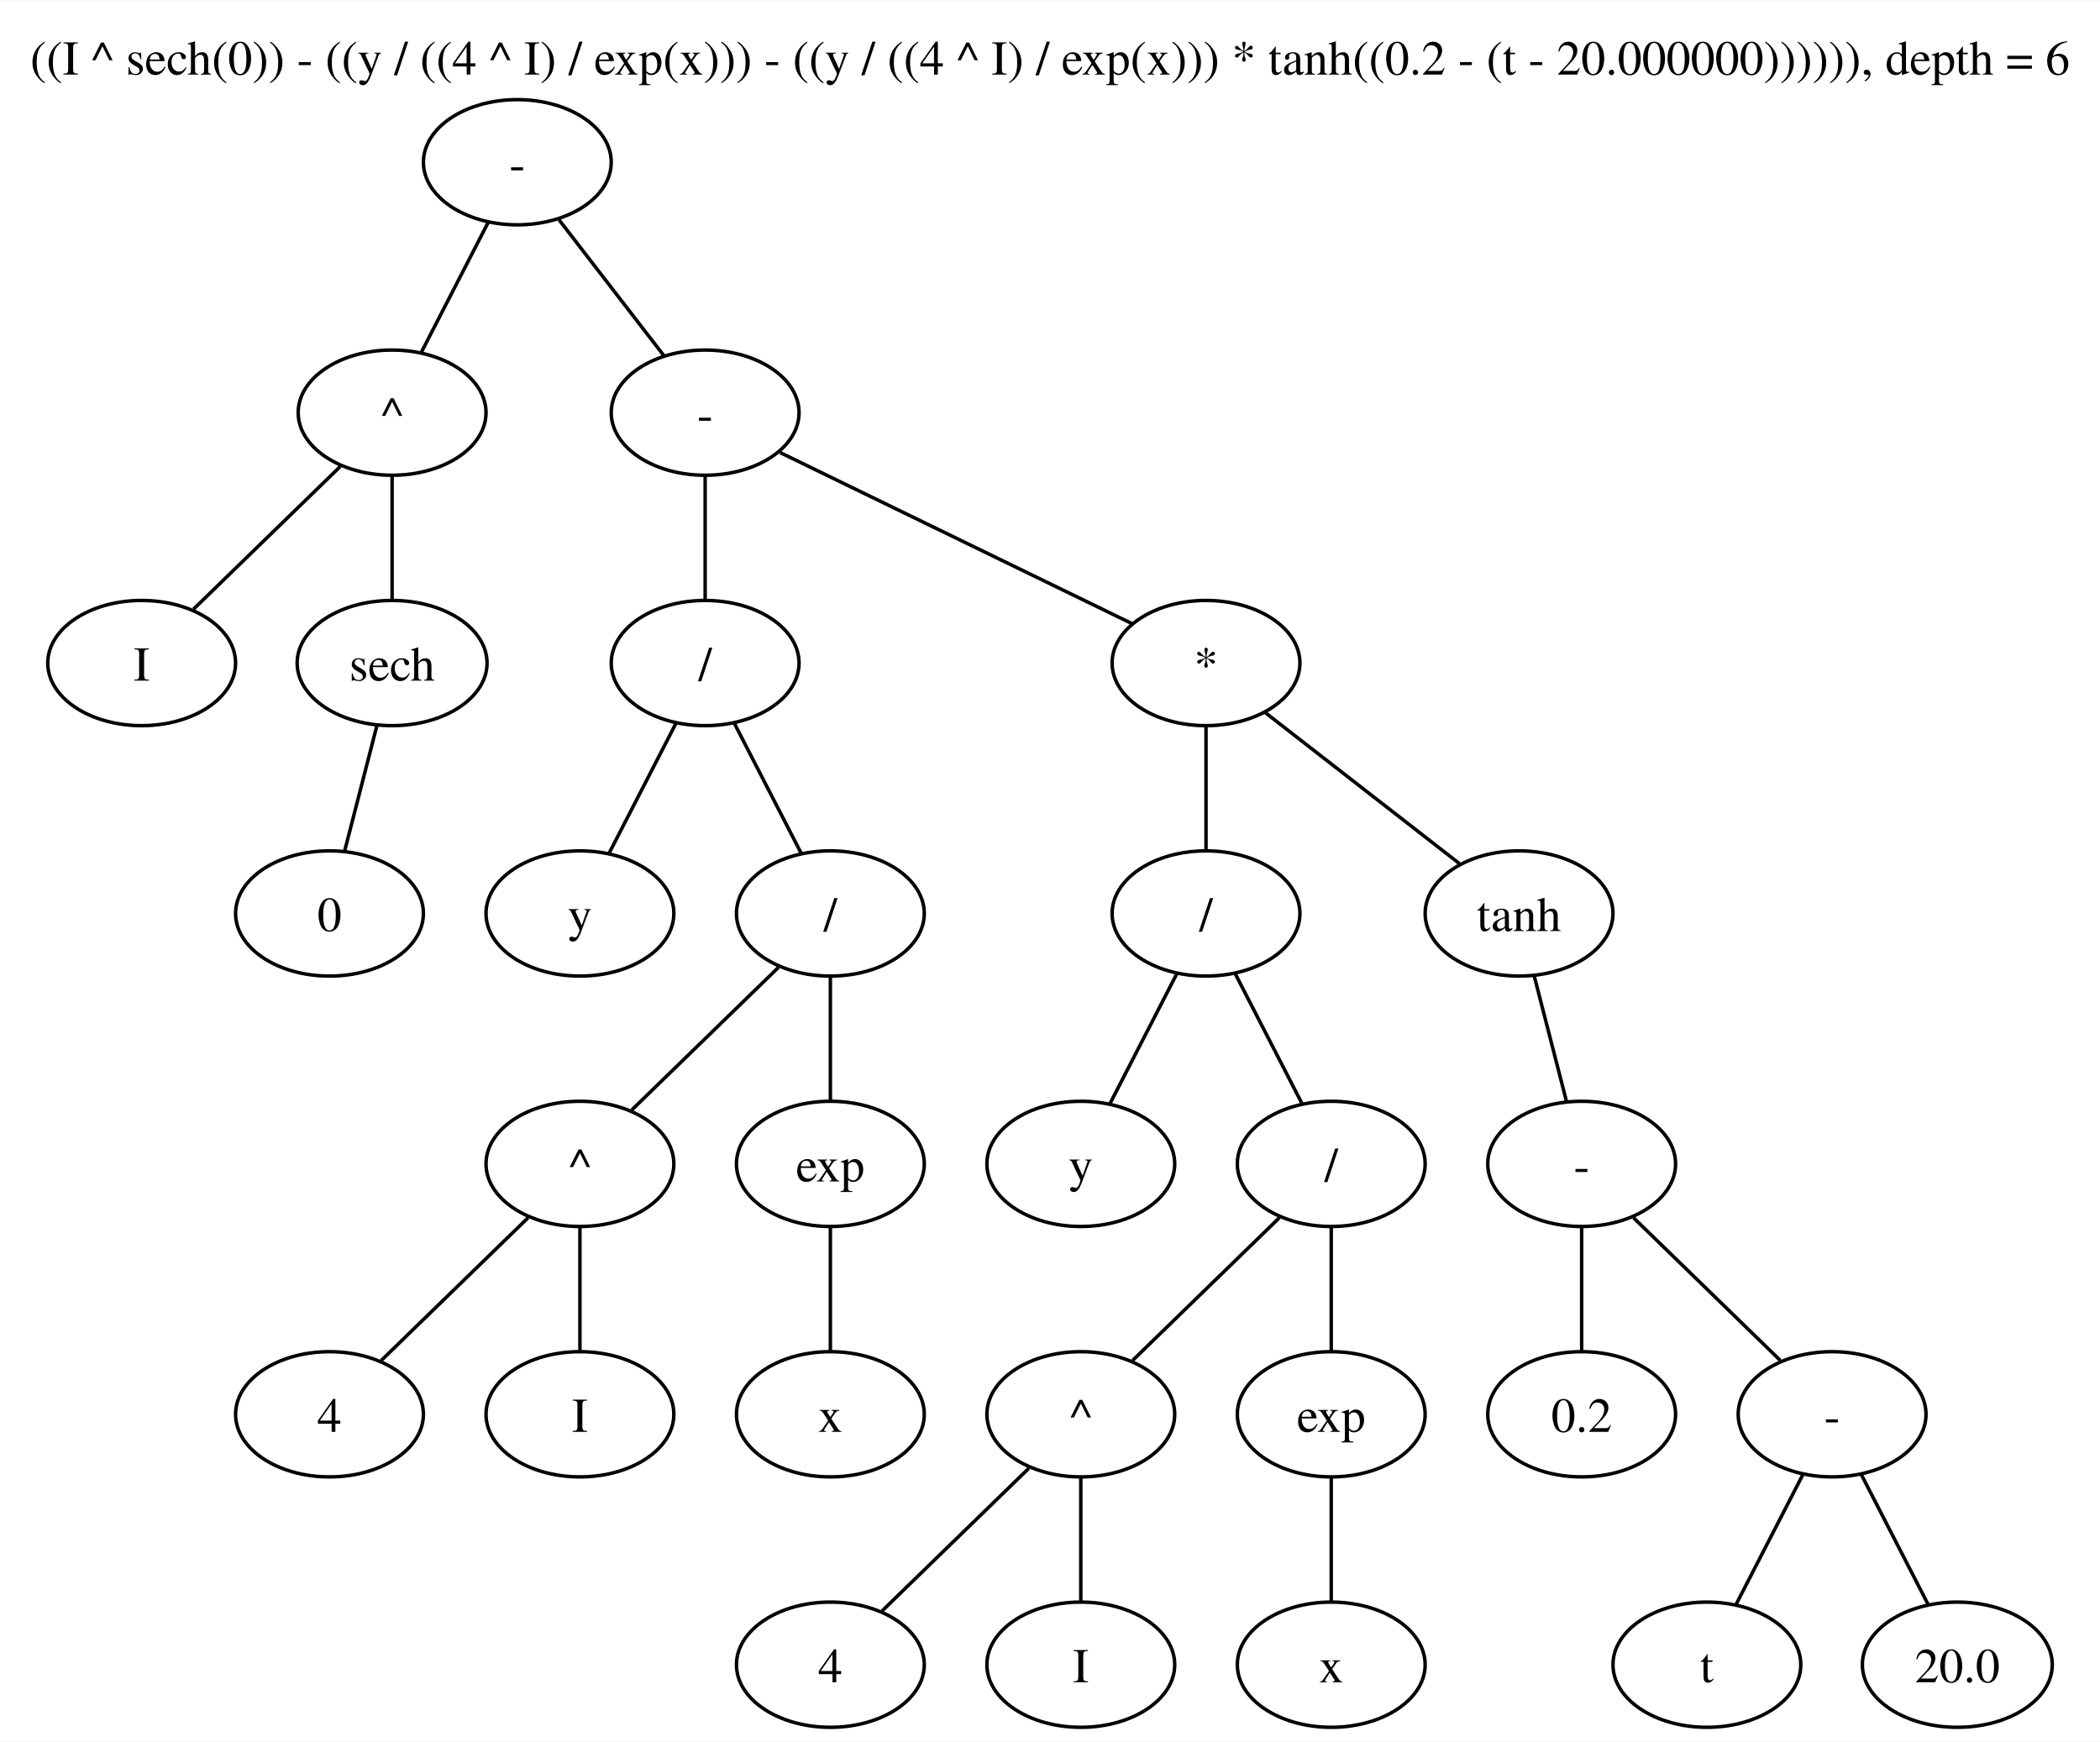
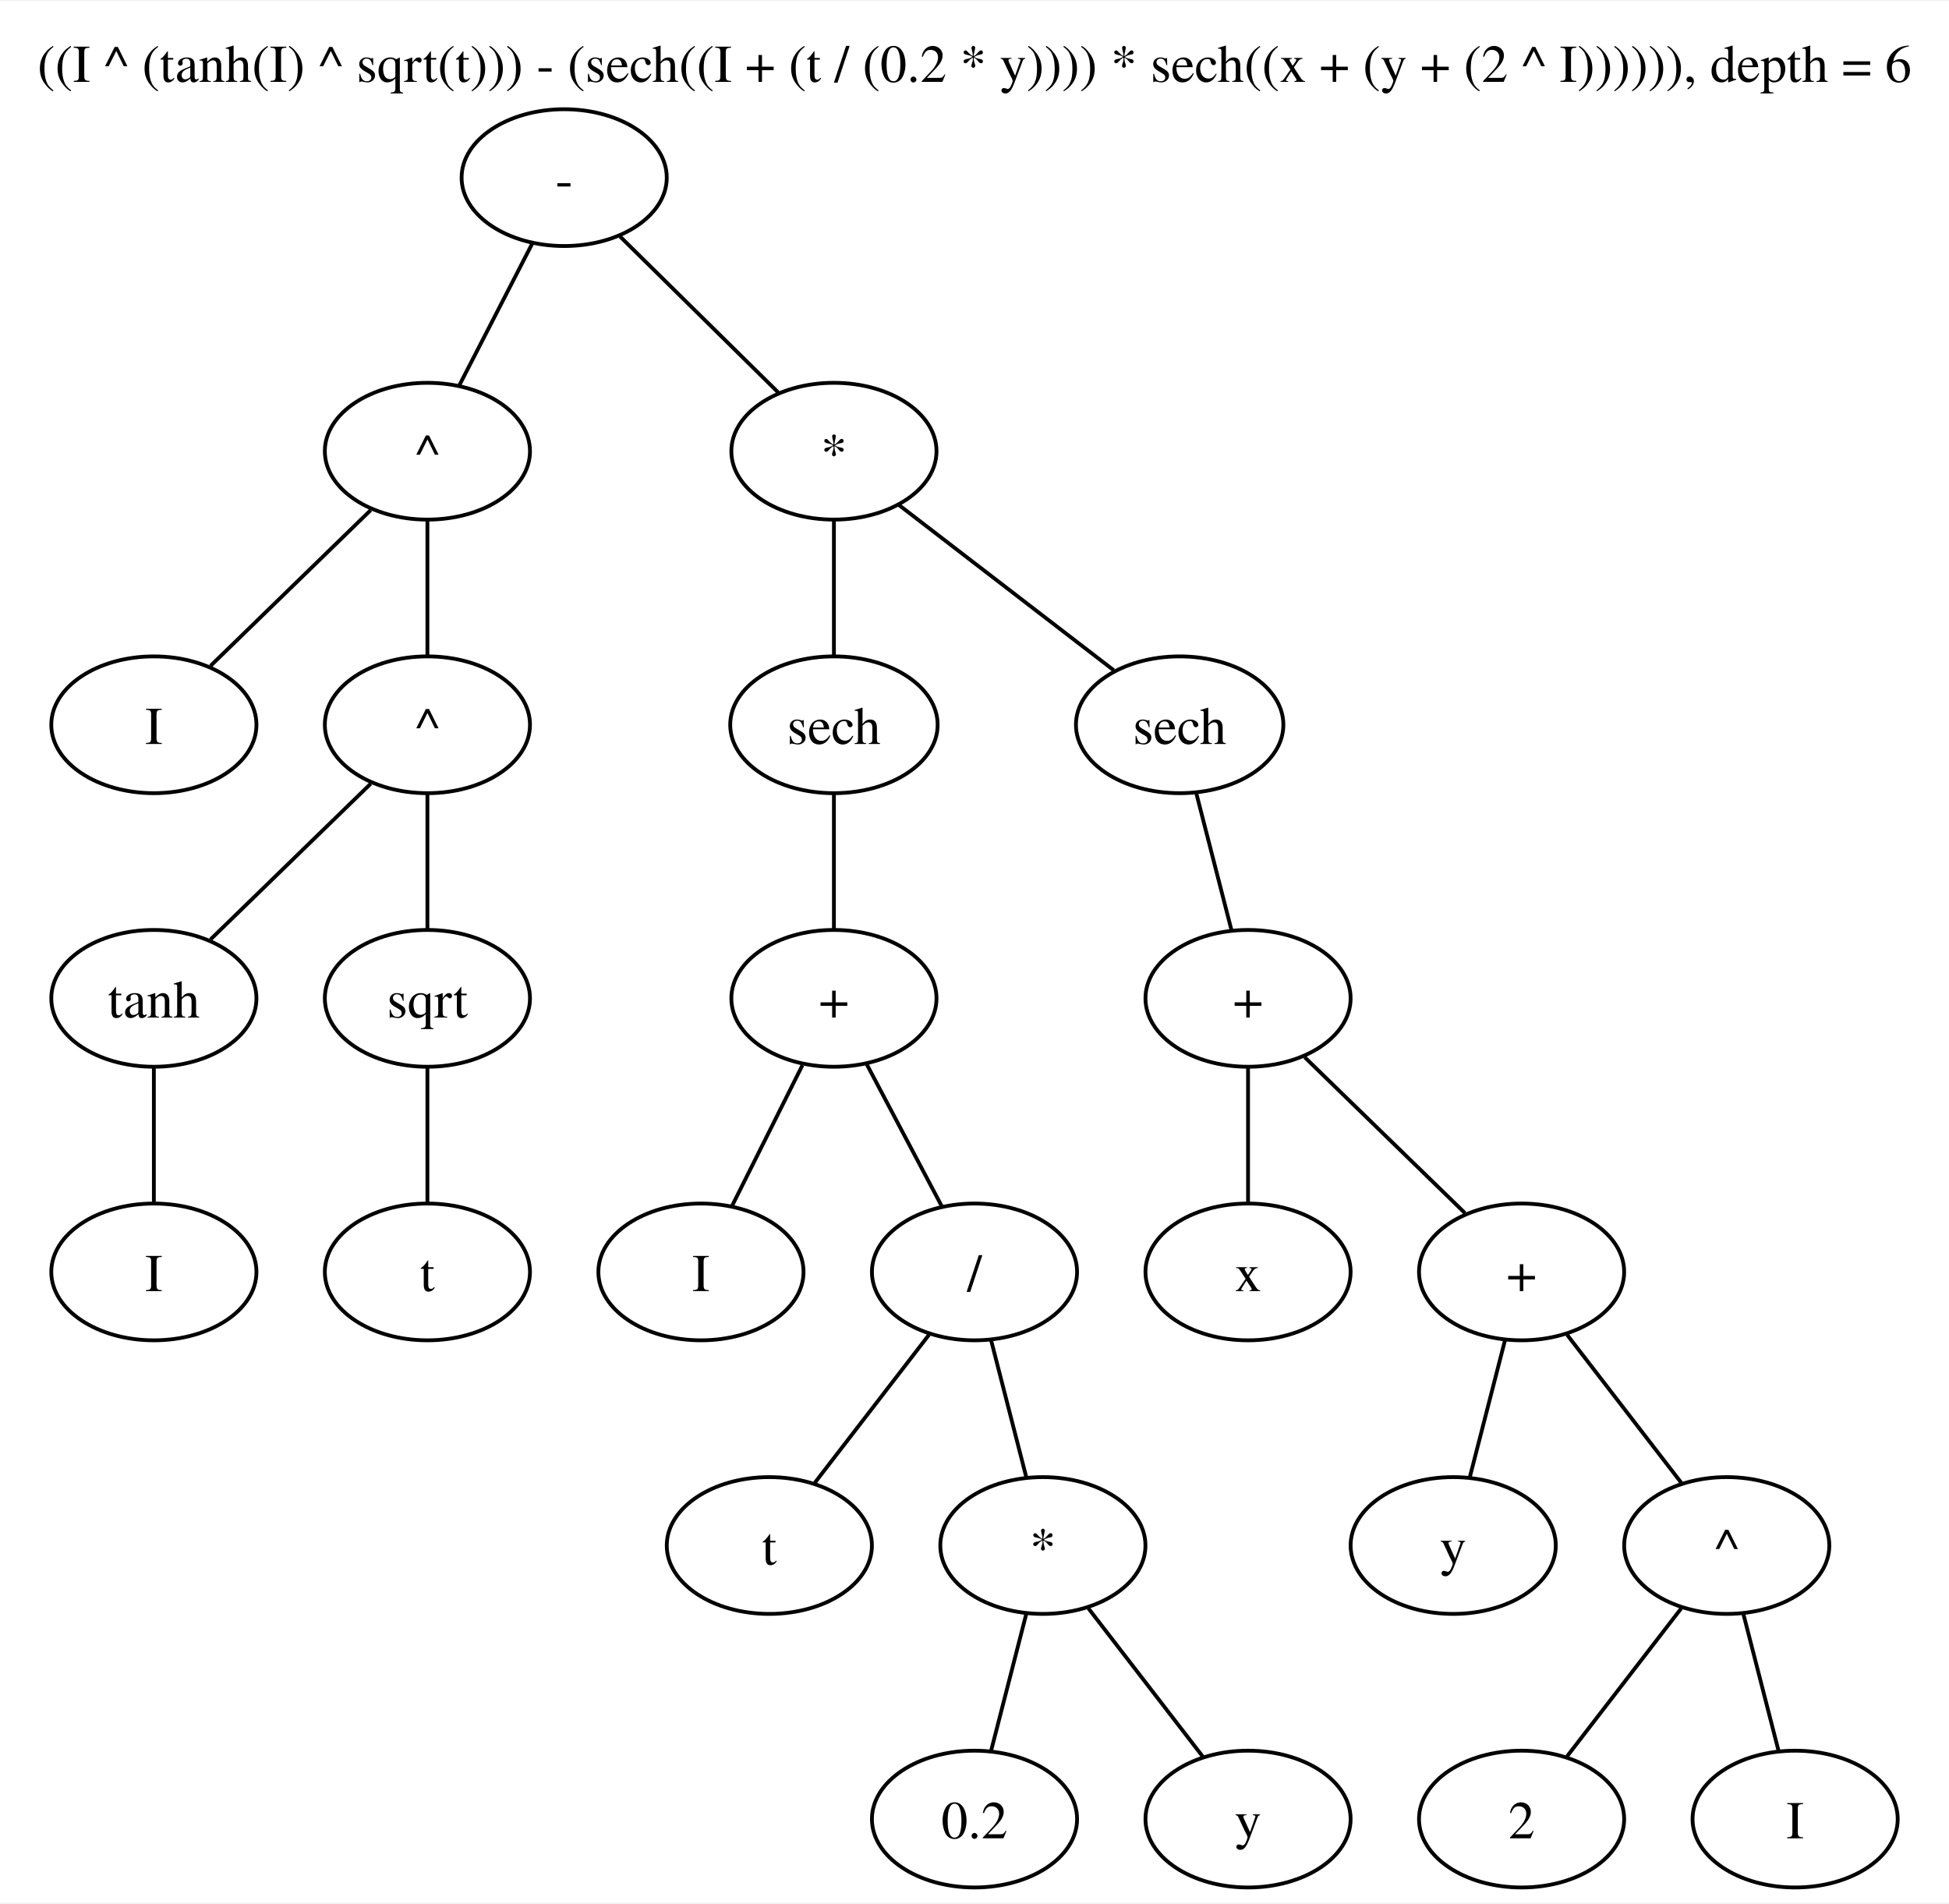
- <svg xmlns="http://www.w3.org/2000/svg" width="604pt" height="501pt" viewBox="0.00 0.00 603.75 500.50">
+ <svg xmlns="http://www.w3.org/2000/svg" width="513pt" height="501pt" viewBox="0.00 0.00 513.00 500.50">
  <g id="graph0" class="graph" transform="scale(1 1) rotate(0) translate(4 496.5)">
-     <polygon fill="white" stroke="none" points="-4,4 -4,-496.5 599.75,-496.5 599.75,4 -4,4" />
-     <text text-anchor="middle" x="297.88" y="-475.2" font-family="Times,serif" font-size="14.00">((I ^ sech(0)) - ((y / ((4 ^ I) / exp(x))) - ((y / ((4 ^ I) / exp(x))) * tanh((0.2 - (t - 20.000000)))))), depth = 6</text>
+     <polygon fill="white" stroke="none" points="-4,4 -4,-496.5 509,-496.5 509,4 -4,4" />
+     <text text-anchor="middle" x="252.5" y="-475.2" font-family="Times,serif" font-size="14.00">((I ^ (tanh(I) ^ sqrt(t))) - (sech((I + (t / (0.2 * y)))) * sech((x + (y + (2 ^ I)))))), depth = 6</text>
    <g id="node1" class="node">
-       <ellipse fill="none" stroke="black" cx="144.73" cy="-450" rx="27" ry="18" />
-       <text text-anchor="middle" x="144.73" y="-444.95" font-family="Times,serif" font-size="14.00">-</text>
+       <ellipse fill="none" stroke="black" cx="144.5" cy="-450" rx="27" ry="18" />
+       <text text-anchor="middle" x="144.5" y="-444.95" font-family="Times,serif" font-size="14.00">-</text>
    </g>
    <g id="node2" class="node">
-       <ellipse fill="none" stroke="black" cx="108.73" cy="-378" rx="27" ry="18" />
-       <text text-anchor="middle" x="108.73" y="-372.95" font-family="Times,serif" font-size="14.00">^</text>
+       <ellipse fill="none" stroke="black" cx="108.5" cy="-378" rx="27" ry="18" />
+       <text text-anchor="middle" x="108.5" y="-372.95" font-family="Times,serif" font-size="14.00">^</text>
    </g>
    <g id="edge1" class="edge">
-       <path fill="none" stroke="black" d="M136.38,-432.76C130.56,-421.46 122.84,-406.44 117.03,-395.15" />
+       <path fill="none" stroke="black" d="M136.15,-432.76C130.33,-421.46 122.61,-406.44 116.8,-395.15" />
+     </g>
+     <g id="node9" class="node">
+       <ellipse fill="none" stroke="black" cx="215.5" cy="-378" rx="27" ry="18" />
+       <text text-anchor="middle" x="215.5" y="-372.95" font-family="Times,serif" font-size="14.00">*</text>
+     </g>
+     <g id="edge8" class="edge">
+       <path fill="none" stroke="black" d="M159.21,-434.5C171.4,-422.48 188.63,-405.49 200.81,-393.49" />
+     </g>
+     <g id="node3" class="node">
+       <ellipse fill="none" stroke="black" cx="36.5" cy="-306" rx="27" ry="18" />
+       <text text-anchor="middle" x="36.5" y="-300.95" font-family="Times,serif" font-size="14.00">I</text>
+     </g>
+     <g id="edge2" class="edge">
+       <path fill="none" stroke="black" d="M93.58,-362.5C81.22,-350.48 63.75,-333.49 51.4,-321.49" />
+     </g>
+     <g id="node4" class="node">
+       <ellipse fill="none" stroke="black" cx="108.5" cy="-306" rx="27" ry="18" />
+       <text text-anchor="middle" x="108.5" y="-300.95" font-family="Times,serif" font-size="14.00">^</text>
+     </g>
+     <g id="edge3" class="edge">
+       <path fill="none" stroke="black" d="M108.5,-359.7C108.5,-348.85 108.5,-334.92 108.5,-324.1" />
+     </g>
+     <g id="node5" class="node">
+       <ellipse fill="none" stroke="black" cx="36.5" cy="-234" rx="27" ry="18" />
+       <text text-anchor="middle" x="36.5" y="-228.95" font-family="Times,serif" font-size="14.00">tanh</text>
+     </g>
+     <g id="edge4" class="edge">
+       <path fill="none" stroke="black" d="M93.58,-290.5C81.22,-278.48 63.75,-261.49 51.4,-249.49" />
+     </g>
+     <g id="node7" class="node">
+       <ellipse fill="none" stroke="black" cx="108.5" cy="-234" rx="27" ry="18" />
+       <text text-anchor="middle" x="108.5" y="-228.95" font-family="Times,serif" font-size="14.00">sqrt</text>
+     </g>
+     <g id="edge6" class="edge">
+       <path fill="none" stroke="black" d="M108.5,-287.7C108.5,-276.85 108.5,-262.92 108.5,-252.1" />
    </g>
    <g id="node6" class="node">
-       <ellipse fill="none" stroke="black" cx="198.73" cy="-378" rx="27" ry="18" />
-       <text text-anchor="middle" x="198.73" y="-372.95" font-family="Times,serif" font-size="14.00">-</text>
+       <ellipse fill="none" stroke="black" cx="36.5" cy="-162" rx="27" ry="18" />
+       <text text-anchor="middle" x="36.5" y="-156.95" font-family="Times,serif" font-size="14.00">I</text>
    </g>
    <g id="edge5" class="edge">
-       <path fill="none" stroke="black" d="M156.71,-433.46C165.66,-421.86 177.84,-406.08 186.78,-394.49" />
+       <path fill="none" stroke="black" d="M36.5,-215.7C36.5,-204.85 36.5,-190.92 36.5,-180.1" />
    </g>
-     <g id="node3" class="node">
-       <ellipse fill="none" stroke="black" cx="36.73" cy="-306" rx="27" ry="18" />
-       <text text-anchor="middle" x="36.73" y="-300.95" font-family="Times,serif" font-size="14.00">I</text>
+     <g id="node8" class="node">
+       <ellipse fill="none" stroke="black" cx="108.5" cy="-162" rx="27" ry="18" />
+       <text text-anchor="middle" x="108.5" y="-156.95" font-family="Times,serif" font-size="14.00">t</text>
    </g>
-     <g id="edge2" class="edge">
-       <path fill="none" stroke="black" d="M93.81,-362.5C81.45,-350.48 63.98,-333.49 51.63,-321.49" />
+     <g id="edge7" class="edge">
+       <path fill="none" stroke="black" d="M108.5,-215.7C108.5,-204.85 108.5,-190.92 108.5,-180.1" />
    </g>
-     <g id="node4" class="node">
-       <ellipse fill="none" stroke="black" cx="108.73" cy="-306" rx="27.3" ry="18" />
-       <text text-anchor="middle" x="108.73" y="-300.95" font-family="Times,serif" font-size="14.00">sech</text>
+     <g id="node10" class="node">
+       <ellipse fill="none" stroke="black" cx="215.5" cy="-306" rx="27.3" ry="18" />
+       <text text-anchor="middle" x="215.5" y="-300.95" font-family="Times,serif" font-size="14.00">sech</text>
    </g>
-     <g id="edge3" class="edge">
-       <path fill="none" stroke="black" d="M108.73,-359.7C108.73,-348.85 108.73,-334.92 108.73,-324.1" />
+     <g id="edge9" class="edge">
+       <path fill="none" stroke="black" d="M215.5,-359.7C215.5,-348.85 215.5,-334.92 215.5,-324.1" />
    </g>
-     <g id="node5" class="node">
-       <ellipse fill="none" stroke="black" cx="90.73" cy="-234" rx="27" ry="18" />
-       <text text-anchor="middle" x="90.73" y="-228.95" font-family="Times,serif" font-size="14.00">0</text>
+     <g id="node18" class="node">
+       <ellipse fill="none" stroke="black" cx="306.5" cy="-306" rx="27.3" ry="18" />
+       <text text-anchor="middle" x="306.5" y="-300.95" font-family="Times,serif" font-size="14.00">sech</text>
    </g>
-     <g id="edge4" class="edge">
-       <path fill="none" stroke="black" d="M104.37,-288.05C101.54,-277.05 97.87,-262.76 95.04,-251.79" />
+     <g id="edge17" class="edge">
+       <path fill="none" stroke="black" d="M232.62,-363.83C248.78,-351.4 272.91,-332.84 289.15,-320.35" />
    </g>
-     <g id="node7" class="node">
-       <ellipse fill="none" stroke="black" cx="198.73" cy="-306" rx="27" ry="18" />
-       <text text-anchor="middle" x="198.73" y="-300.95" font-family="Times,serif" font-size="14.00">/</text>
+     <g id="node11" class="node">
+       <ellipse fill="none" stroke="black" cx="215.5" cy="-234" rx="27" ry="18" />
+       <text text-anchor="middle" x="215.5" y="-228.95" font-family="Times,serif" font-size="14.00">+</text>
    </g>
-     <g id="edge6" class="edge">
-       <path fill="none" stroke="black" d="M198.73,-359.7C198.73,-348.85 198.73,-334.92 198.73,-324.1" />
+     <g id="edge10" class="edge">
+       <path fill="none" stroke="black" d="M215.5,-287.7C215.5,-276.85 215.5,-262.92 215.5,-252.1" />
+     </g>
+     <g id="node12" class="node">
+       <ellipse fill="none" stroke="black" cx="180.5" cy="-162" rx="27" ry="18" />
+       <text text-anchor="middle" x="180.5" y="-156.95" font-family="Times,serif" font-size="14.00">I</text>
+     </g>
+     <g id="edge11" class="edge">
+       <path fill="none" stroke="black" d="M207.21,-216.41C201.63,-205.25 194.3,-190.6 188.73,-179.47" />
+     </g>
+     <g id="node13" class="node">
+       <ellipse fill="none" stroke="black" cx="252.5" cy="-162" rx="27" ry="18" />
+       <text text-anchor="middle" x="252.5" y="-156.95" font-family="Times,serif" font-size="14.00">/</text>
+     </g>
+     <g id="edge12" class="edge">
+       <path fill="none" stroke="black" d="M224.08,-216.76C230.06,-205.46 238,-190.44 243.96,-179.15" />
+     </g>
+     <g id="node14" class="node">
+       <ellipse fill="none" stroke="black" cx="198.5" cy="-90" rx="27" ry="18" />
+       <text text-anchor="middle" x="198.5" y="-84.95" font-family="Times,serif" font-size="14.00">t</text>
+     </g>
+     <g id="edge13" class="edge">
+       <path fill="none" stroke="black" d="M240.52,-145.46C231.57,-133.86 219.39,-118.08 210.45,-106.49" />
    </g>
    <g id="node15" class="node">
-       <ellipse fill="none" stroke="black" cx="342.73" cy="-306" rx="27" ry="18" />
-       <text text-anchor="middle" x="342.73" y="-300.95" font-family="Times,serif" font-size="14.00">*</text>
+       <ellipse fill="none" stroke="black" cx="270.5" cy="-90" rx="27" ry="18" />
+       <text text-anchor="middle" x="270.5" y="-84.95" font-family="Times,serif" font-size="14.00">*</text>
    </g>
    <g id="edge14" class="edge">
-       <path fill="none" stroke="black" d="M220.29,-366.52C247.59,-353.25 294.34,-330.52 321.49,-317.32" />
-     </g>
-     <g id="node8" class="node">
-       <ellipse fill="none" stroke="black" cx="162.73" cy="-234" rx="27" ry="18" />
-       <text text-anchor="middle" x="162.73" y="-228.95" font-family="Times,serif" font-size="14.00">y</text>
-     </g>
-     <g id="edge7" class="edge">
-       <path fill="none" stroke="black" d="M190.38,-288.76C184.56,-277.46 176.84,-262.44 171.03,-251.15" />
-     </g>
-     <g id="node9" class="node">
-       <ellipse fill="none" stroke="black" cx="234.73" cy="-234" rx="27" ry="18" />
-       <text text-anchor="middle" x="234.73" y="-228.95" font-family="Times,serif" font-size="14.00">/</text>
-     </g>
-     <g id="edge8" class="edge">
-       <path fill="none" stroke="black" d="M207.08,-288.76C212.89,-277.46 220.62,-262.44 226.42,-251.15" />
-     </g>
-     <g id="node10" class="node">
-       <ellipse fill="none" stroke="black" cx="162.73" cy="-162" rx="27" ry="18" />
-       <text text-anchor="middle" x="162.73" y="-156.95" font-family="Times,serif" font-size="14.00">^</text>
-     </g>
-     <g id="edge9" class="edge">
-       <path fill="none" stroke="black" d="M219.81,-218.5C207.45,-206.48 189.98,-189.49 177.63,-177.49" />
-     </g>
-     <g id="node13" class="node">
-       <ellipse fill="none" stroke="black" cx="234.73" cy="-162" rx="27" ry="18" />
-       <text text-anchor="middle" x="234.73" y="-156.95" font-family="Times,serif" font-size="14.00">exp</text>
-     </g>
-     <g id="edge12" class="edge">
-       <path fill="none" stroke="black" d="M234.73,-215.7C234.73,-204.85 234.73,-190.92 234.73,-180.1" />
-     </g>
-     <g id="node11" class="node">
-       <ellipse fill="none" stroke="black" cx="90.73" cy="-90" rx="27" ry="18" />
-       <text text-anchor="middle" x="90.73" y="-84.95" font-family="Times,serif" font-size="14.00">4</text>
-     </g>
-     <g id="edge10" class="edge">
-       <path fill="none" stroke="black" d="M147.81,-146.5C135.45,-134.48 117.98,-117.49 105.63,-105.49" />
-     </g>
-     <g id="node12" class="node">
-       <ellipse fill="none" stroke="black" cx="162.73" cy="-90" rx="27" ry="18" />
-       <text text-anchor="middle" x="162.73" y="-84.95" font-family="Times,serif" font-size="14.00">I</text>
-     </g>
-     <g id="edge11" class="edge">
-       <path fill="none" stroke="black" d="M162.73,-143.7C162.73,-132.85 162.73,-118.92 162.73,-108.1" />
-     </g>
-     <g id="node14" class="node">
-       <ellipse fill="none" stroke="black" cx="234.73" cy="-90" rx="27" ry="18" />
-       <text text-anchor="middle" x="234.73" y="-84.95" font-family="Times,serif" font-size="14.00">x</text>
-     </g>
-     <g id="edge13" class="edge">
-       <path fill="none" stroke="black" d="M234.73,-143.7C234.73,-132.85 234.73,-118.92 234.73,-108.1" />
+       <path fill="none" stroke="black" d="M256.86,-144.05C259.69,-133.05 263.36,-118.76 266.18,-107.79" />
    </g>
    <g id="node16" class="node">
-       <ellipse fill="none" stroke="black" cx="342.73" cy="-234" rx="27" ry="18" />
-       <text text-anchor="middle" x="342.73" y="-228.95" font-family="Times,serif" font-size="14.00">/</text>
+       <ellipse fill="none" stroke="black" cx="252.5" cy="-18" rx="27" ry="18" />
+       <text text-anchor="middle" x="252.5" y="-12.95" font-family="Times,serif" font-size="14.00">0.2</text>
    </g>
    <g id="edge15" class="edge">
-       <path fill="none" stroke="black" d="M342.73,-287.7C342.73,-276.85 342.73,-262.92 342.73,-252.1" />
+       <path fill="none" stroke="black" d="M266.14,-72.05C263.31,-61.05 259.64,-46.76 256.82,-35.79" />
+     </g>
+     <g id="node17" class="node">
+       <ellipse fill="none" stroke="black" cx="324.5" cy="-18" rx="27" ry="18" />
+       <text text-anchor="middle" x="324.5" y="-12.95" font-family="Times,serif" font-size="14.00">y</text>
+     </g>
+     <g id="edge16" class="edge">
+       <path fill="none" stroke="black" d="M282.48,-73.46C291.43,-61.86 303.61,-46.08 312.55,-34.49" />
+     </g>
+     <g id="node19" class="node">
+       <ellipse fill="none" stroke="black" cx="324.5" cy="-234" rx="27" ry="18" />
+       <text text-anchor="middle" x="324.5" y="-228.95" font-family="Times,serif" font-size="14.00">+</text>
+     </g>
+     <g id="edge18" class="edge">
+       <path fill="none" stroke="black" d="M310.86,-288.05C313.69,-277.05 317.36,-262.76 320.18,-251.79" />
+     </g>
+     <g id="node20" class="node">
+       <ellipse fill="none" stroke="black" cx="324.5" cy="-162" rx="27" ry="18" />
+       <text text-anchor="middle" x="324.5" y="-156.95" font-family="Times,serif" font-size="14.00">x</text>
+     </g>
+     <g id="edge19" class="edge">
+       <path fill="none" stroke="black" d="M324.5,-215.7C324.5,-204.85 324.5,-190.92 324.5,-180.1" />
+     </g>
+     <g id="node21" class="node">
+       <ellipse fill="none" stroke="black" cx="396.5" cy="-162" rx="27" ry="18" />
+       <text text-anchor="middle" x="396.5" y="-156.95" font-family="Times,serif" font-size="14.00">+</text>
+     </g>
+     <g id="edge20" class="edge">
+       <path fill="none" stroke="black" d="M339.42,-218.5C351.78,-206.48 369.25,-189.49 381.6,-177.49" />
+     </g>
+     <g id="node22" class="node">
+       <ellipse fill="none" stroke="black" cx="378.5" cy="-90" rx="27" ry="18" />
+       <text text-anchor="middle" x="378.5" y="-84.95" font-family="Times,serif" font-size="14.00">y</text>
+     </g>
+     <g id="edge21" class="edge">
+       <path fill="none" stroke="black" d="M392.14,-144.05C389.31,-133.05 385.64,-118.76 382.82,-107.79" />
+     </g>
+     <g id="node23" class="node">
+       <ellipse fill="none" stroke="black" cx="450.5" cy="-90" rx="27" ry="18" />
+       <text text-anchor="middle" x="450.5" y="-84.95" font-family="Times,serif" font-size="14.00">^</text>
+     </g>
+     <g id="edge22" class="edge">
+       <path fill="none" stroke="black" d="M408.48,-145.46C417.43,-133.86 429.61,-118.08 438.55,-106.49" />
    </g>
    <g id="node24" class="node">
-       <ellipse fill="none" stroke="black" cx="432.73" cy="-234" rx="27" ry="18" />
-       <text text-anchor="middle" x="432.73" y="-228.95" font-family="Times,serif" font-size="14.00">tanh</text>
+       <ellipse fill="none" stroke="black" cx="396.5" cy="-18" rx="27" ry="18" />
+       <text text-anchor="middle" x="396.5" y="-12.95" font-family="Times,serif" font-size="14.00">2</text>
    </g>
    <g id="edge23" class="edge">
-       <path fill="none" stroke="black" d="M359.66,-291.83C375.64,-279.4 399.5,-260.84 415.57,-248.35" />
-     </g>
-     <g id="node17" class="node">
-       <ellipse fill="none" stroke="black" cx="306.73" cy="-162" rx="27" ry="18" />
-       <text text-anchor="middle" x="306.73" y="-156.95" font-family="Times,serif" font-size="14.00">y</text>
-     </g>
-     <g id="edge16" class="edge">
-       <path fill="none" stroke="black" d="M334.38,-216.76C328.56,-205.46 320.84,-190.44 315.03,-179.15" />
-     </g>
-     <g id="node18" class="node">
-       <ellipse fill="none" stroke="black" cx="378.73" cy="-162" rx="27" ry="18" />
-       <text text-anchor="middle" x="378.73" y="-156.95" font-family="Times,serif" font-size="14.00">/</text>
-     </g>
-     <g id="edge17" class="edge">
-       <path fill="none" stroke="black" d="M351.08,-216.76C356.89,-205.46 364.62,-190.44 370.42,-179.15" />
-     </g>
-     <g id="node19" class="node">
-       <ellipse fill="none" stroke="black" cx="306.73" cy="-90" rx="27" ry="18" />
-       <text text-anchor="middle" x="306.73" y="-84.95" font-family="Times,serif" font-size="14.00">^</text>
-     </g>
-     <g id="edge18" class="edge">
-       <path fill="none" stroke="black" d="M363.81,-146.5C351.45,-134.48 333.98,-117.49 321.63,-105.49" />
-     </g>
-     <g id="node22" class="node">
-       <ellipse fill="none" stroke="black" cx="378.73" cy="-90" rx="27" ry="18" />
-       <text text-anchor="middle" x="378.73" y="-84.95" font-family="Times,serif" font-size="14.00">exp</text>
-     </g>
-     <g id="edge21" class="edge">
-       <path fill="none" stroke="black" d="M378.73,-143.7C378.73,-132.85 378.73,-118.92 378.73,-108.1" />
-     </g>
-     <g id="node20" class="node">
-       <ellipse fill="none" stroke="black" cx="234.73" cy="-18" rx="27" ry="18" />
-       <text text-anchor="middle" x="234.73" y="-12.95" font-family="Times,serif" font-size="14.00">4</text>
-     </g>
-     <g id="edge19" class="edge">
-       <path fill="none" stroke="black" d="M291.81,-74.5C279.45,-62.48 261.98,-45.49 249.63,-33.49" />
-     </g>
-     <g id="node21" class="node">
-       <ellipse fill="none" stroke="black" cx="306.73" cy="-18" rx="27" ry="18" />
-       <text text-anchor="middle" x="306.73" y="-12.95" font-family="Times,serif" font-size="14.00">I</text>
-     </g>
-     <g id="edge20" class="edge">
-       <path fill="none" stroke="black" d="M306.73,-71.7C306.73,-60.85 306.73,-46.92 306.73,-36.1" />
-     </g>
-     <g id="node23" class="node">
-       <ellipse fill="none" stroke="black" cx="378.73" cy="-18" rx="27" ry="18" />
-       <text text-anchor="middle" x="378.73" y="-12.95" font-family="Times,serif" font-size="14.00">x</text>
-     </g>
-     <g id="edge22" class="edge">
-       <path fill="none" stroke="black" d="M378.73,-71.7C378.73,-60.85 378.73,-46.92 378.73,-36.1" />
+       <path fill="none" stroke="black" d="M438.52,-73.46C429.57,-61.86 417.39,-46.08 408.45,-34.49" />
    </g>
    <g id="node25" class="node">
-       <ellipse fill="none" stroke="black" cx="450.73" cy="-162" rx="27" ry="18" />
-       <text text-anchor="middle" x="450.73" y="-156.95" font-family="Times,serif" font-size="14.00">-</text>
+       <ellipse fill="none" stroke="black" cx="468.5" cy="-18" rx="27" ry="18" />
+       <text text-anchor="middle" x="468.5" y="-12.95" font-family="Times,serif" font-size="14.00">I</text>
    </g>
    <g id="edge24" class="edge">
-       <path fill="none" stroke="black" d="M437.08,-216.05C439.91,-205.05 443.59,-190.76 446.41,-179.79" />
-     </g>
-     <g id="node26" class="node">
-       <ellipse fill="none" stroke="black" cx="450.73" cy="-90" rx="27" ry="18" />
-       <text text-anchor="middle" x="450.73" y="-84.95" font-family="Times,serif" font-size="14.00">0.2</text>
-     </g>
-     <g id="edge25" class="edge">
-       <path fill="none" stroke="black" d="M450.73,-143.7C450.73,-132.85 450.73,-118.92 450.73,-108.1" />
-     </g>
-     <g id="node27" class="node">
-       <ellipse fill="none" stroke="black" cx="522.73" cy="-90" rx="27" ry="18" />
-       <text text-anchor="middle" x="522.73" y="-84.95" font-family="Times,serif" font-size="14.00">-</text>
-     </g>
-     <g id="edge26" class="edge">
-       <path fill="none" stroke="black" d="M465.65,-146.5C478,-134.48 495.48,-117.49 507.83,-105.49" />
-     </g>
-     <g id="node28" class="node">
-       <ellipse fill="none" stroke="black" cx="486.73" cy="-18" rx="27" ry="18" />
-       <text text-anchor="middle" x="486.73" y="-12.95" font-family="Times,serif" font-size="14.00">t</text>
-     </g>
-     <g id="edge27" class="edge">
-       <path fill="none" stroke="black" d="M514.38,-72.76C508.56,-61.46 500.84,-46.44 495.03,-35.15" />
-     </g>
-     <g id="node29" class="node">
-       <ellipse fill="none" stroke="black" cx="558.73" cy="-18" rx="27.3" ry="18" />
-       <text text-anchor="middle" x="558.73" y="-12.95" font-family="Times,serif" font-size="14.00">20.0</text>
-     </g>
-     <g id="edge28" class="edge">
-       <path fill="none" stroke="black" d="M531.08,-72.76C536.89,-61.46 544.62,-46.44 550.42,-35.15" />
+       <path fill="none" stroke="black" d="M454.86,-72.05C457.69,-61.05 461.36,-46.76 464.18,-35.79" />
    </g>
  </g>
</svg>
